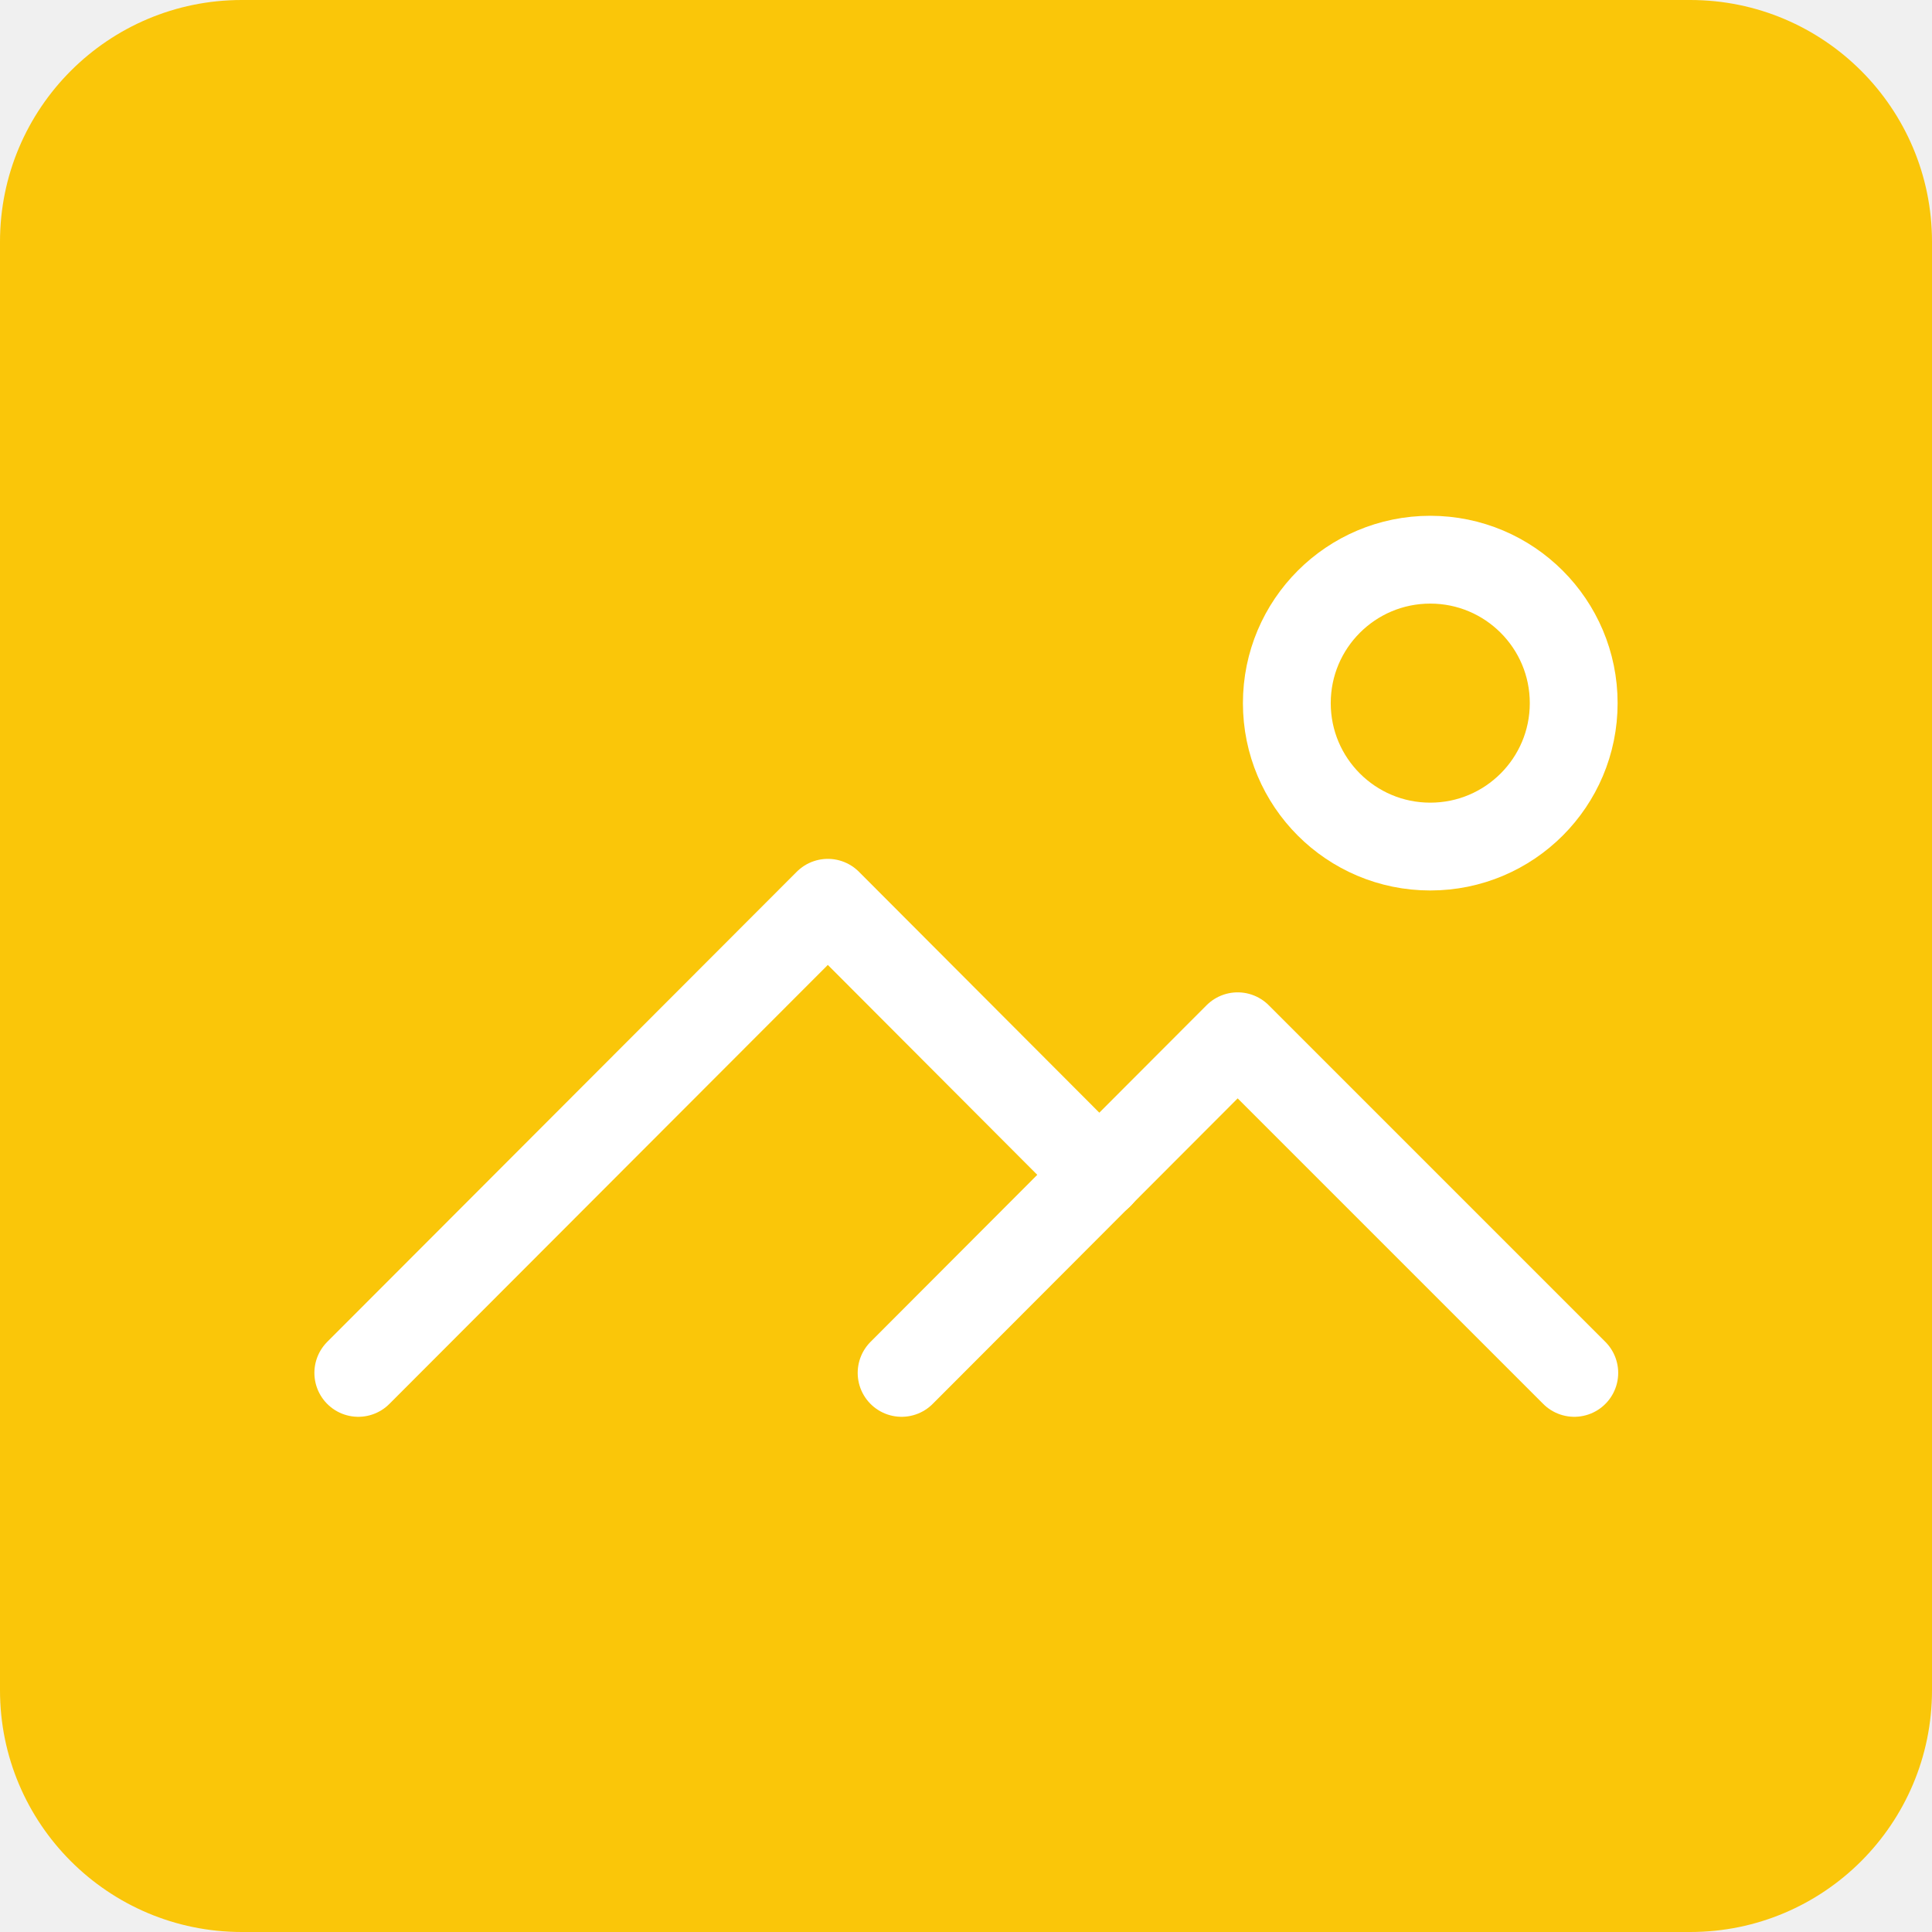
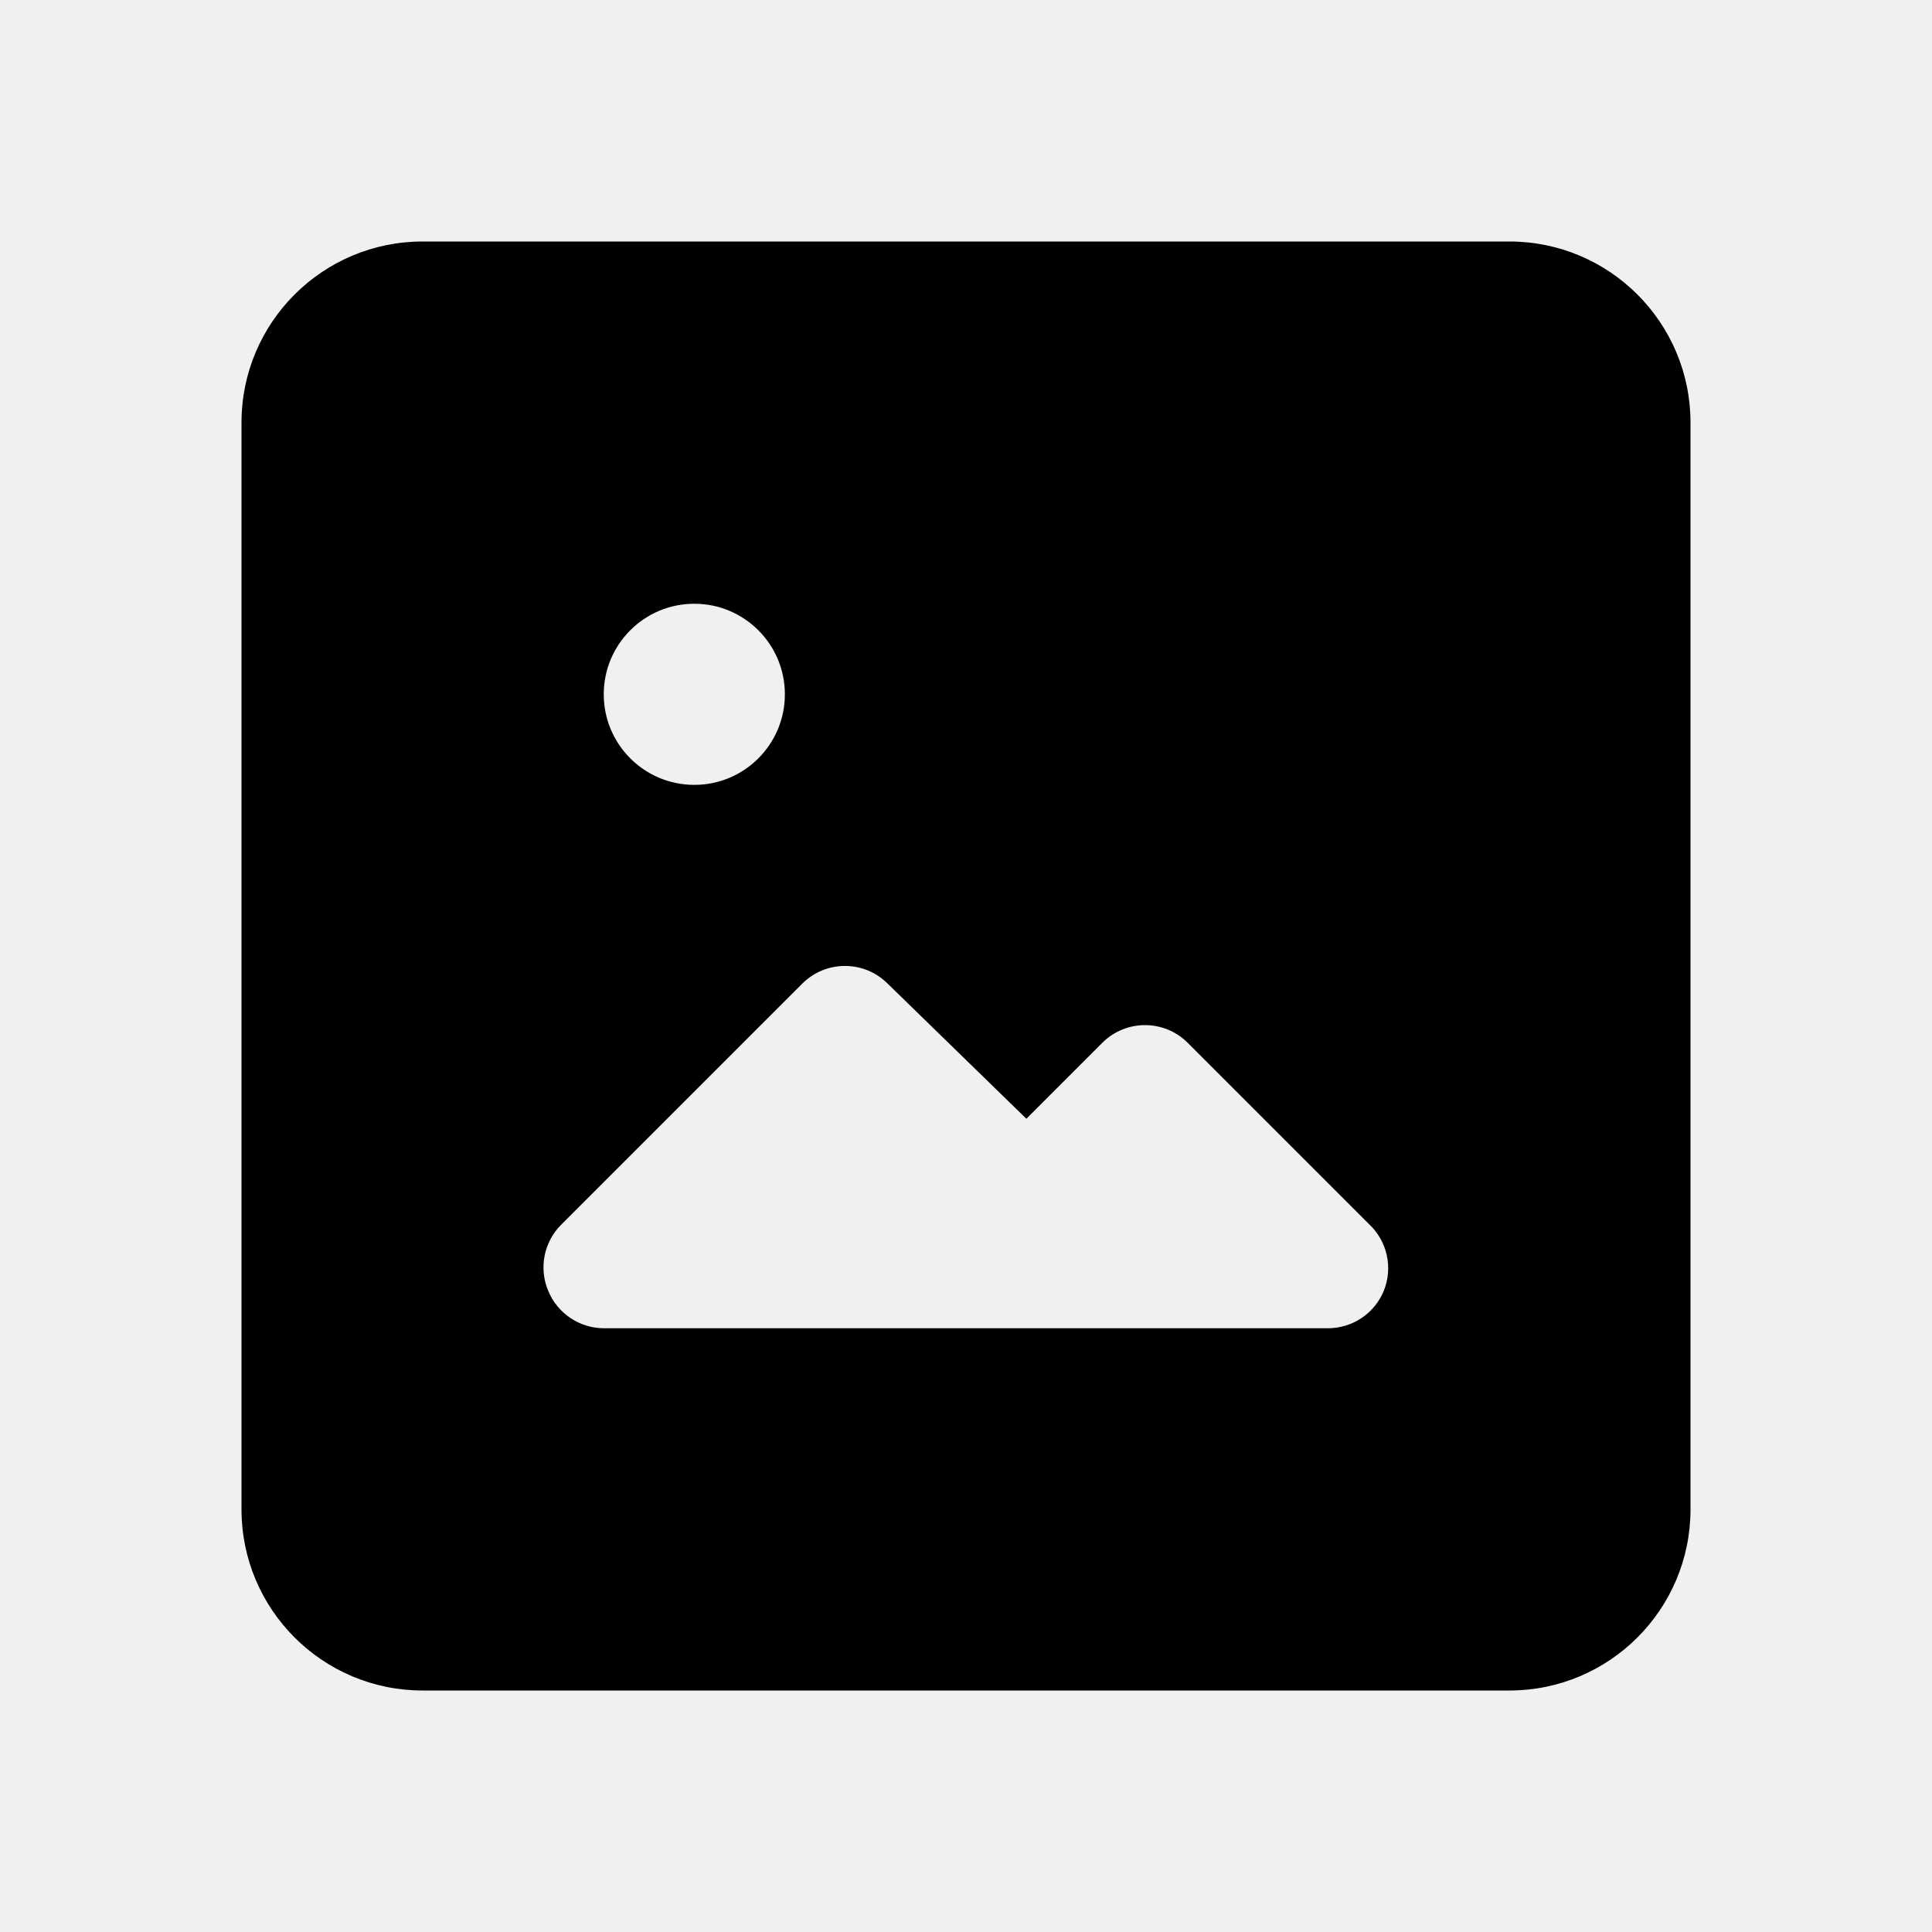
- <svg xmlns="http://www.w3.org/2000/svg" id="Layer_1" data-name="Layer 1" viewBox="0 0 33 33">
-   <defs>
-     <style>.cls-1,.cls-4{fill:none;}.cls-2{clip-path:url(#clip-path);}.cls-3{fill:#fac609;}.cls-4{stroke:#fff;stroke-linecap:round;stroke-linejoin:round;stroke-width:1.5px;}</style>
-     <clipPath id="clip-path">
-       <rect class="cls-1" width="33" height="33" />
-     </clipPath>
-   </defs>
-   <g class="cls-2">
-     <rect id="Rectangle_1625" data-name="Rectangle 1625" class="cls-3" width="33" height="33" rx="4.13" />
+ <svg xmlns="http://www.w3.org/2000/svg" viewBox="0 0 32 32">
+   <g id="imageSolid">
+     <path d="M25,4H7A3,3,0,0,0,4,7V25a3,3,0,0,0,3,3H25a3,3,0,0,0,3-3V7A3,3,0,0,0,25,4ZM11.5,10A1.5,1.5,0,1,1,10,11.5,1.5,1.5,0,0,1,11.5,10ZM22.92,21.38A1,1,0,0,1,22,22H10a1,1,0,0,1-.92-.62,1,1,0,0,1,.21-1.09l4-4a1,1,0,0,1,1.41,0L17,18.53l1.26-1.26a1,1,0,0,1,1.41,0l3,3A1,1,0,0,1,22.92,21.38Z" />
  </g>
-   <polyline class="cls-4" points="6.12 23.45 14.14 15.42 18.78 20.07" />
-   <polyline class="cls-4" points="15.4 23.45 21.14 17.7 26.89 23.45" />
-   <circle class="cls-4" cx="24.43" cy="12.01" r="2.45" />
</svg>
